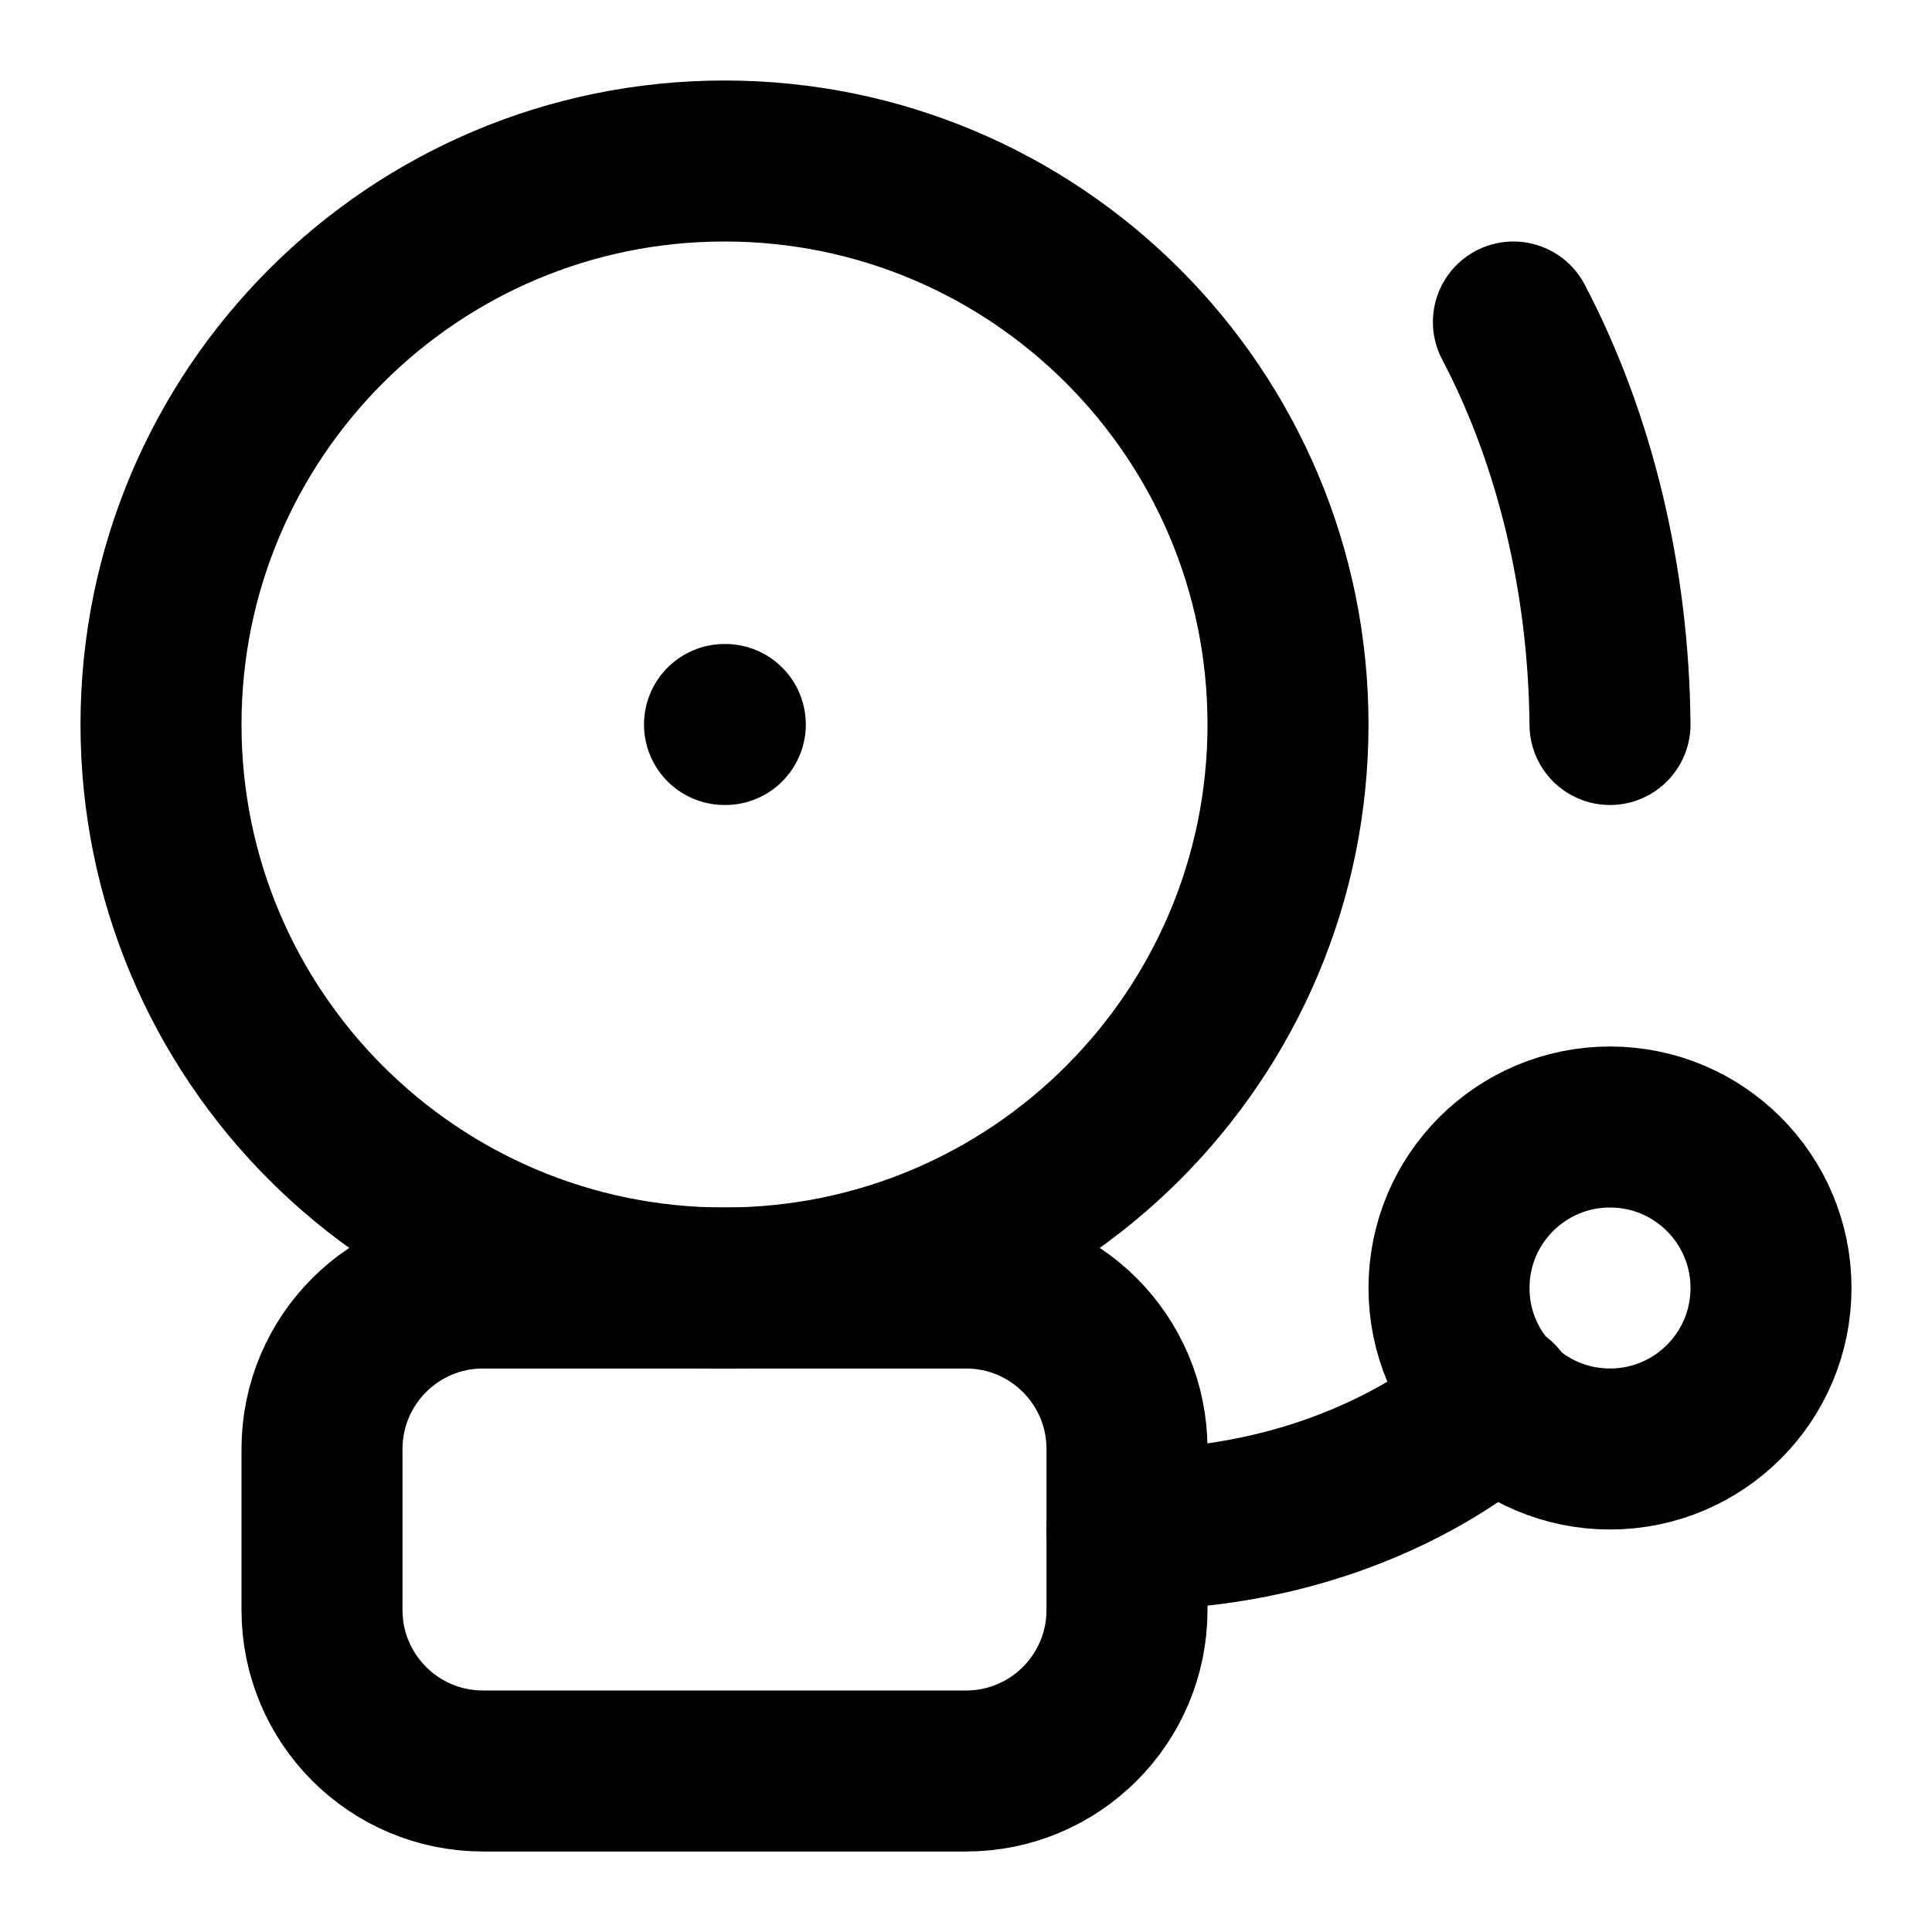
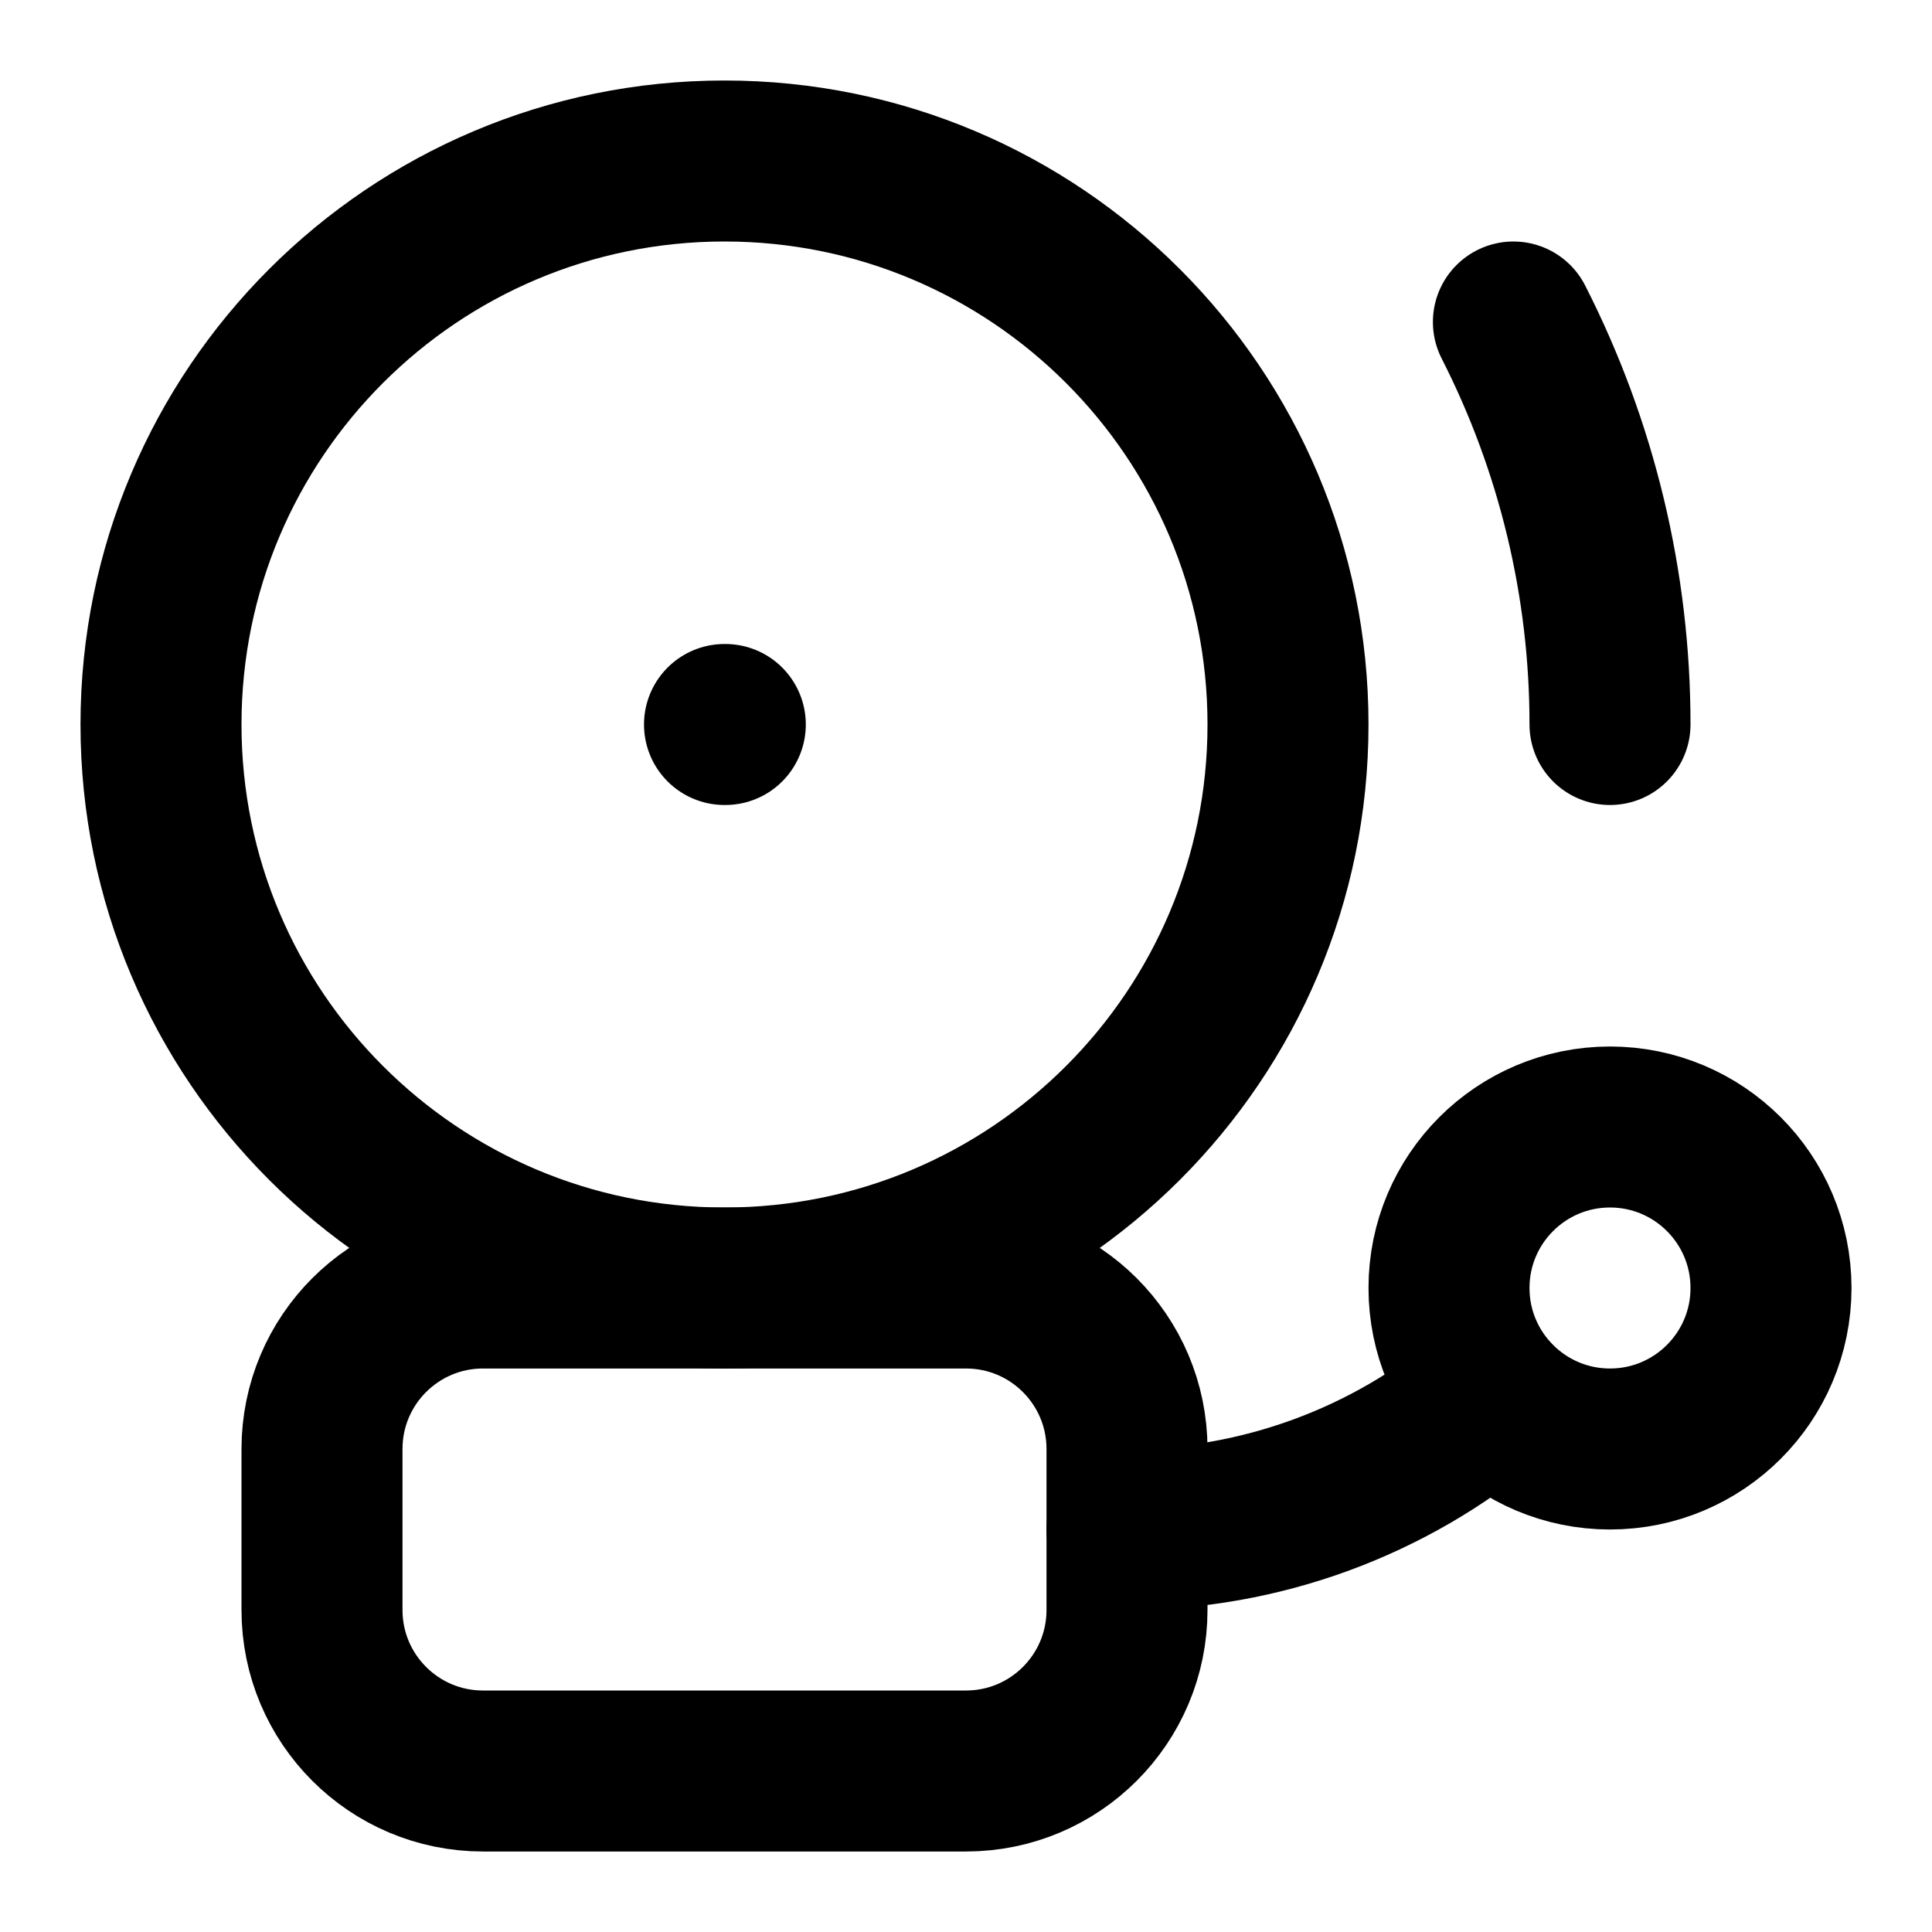
<svg xmlns="http://www.w3.org/2000/svg" viewBox="0 0 24 24" fill="none" stroke="currentColor" stroke-width="2" stroke-linecap="round" stroke-linejoin="round">
-   <path d="M18.8 4A6.3 8.7 0 0 1 20 9" />
+   <path d="M18.518 17.347A7 7 0 0 1 14 19" />
+   <path d="M18.8 4A11 11 0 0 1 20 9" />
  <path d="M9 9h.01" />
+   <circle cx="20" cy="16" r="2" />
  <circle cx="9" cy="9" r="7" />
-   <rect width="10" height="6" x="4" y="16" rx="2" />
-   <path d="M14 19c3 0 4.6-1.6 4.6-1.6" />
-   <circle cx="20" cy="16" r="2" />
+   <rect x="4" y="16" width="10" height="6" rx="2" />
</svg>
